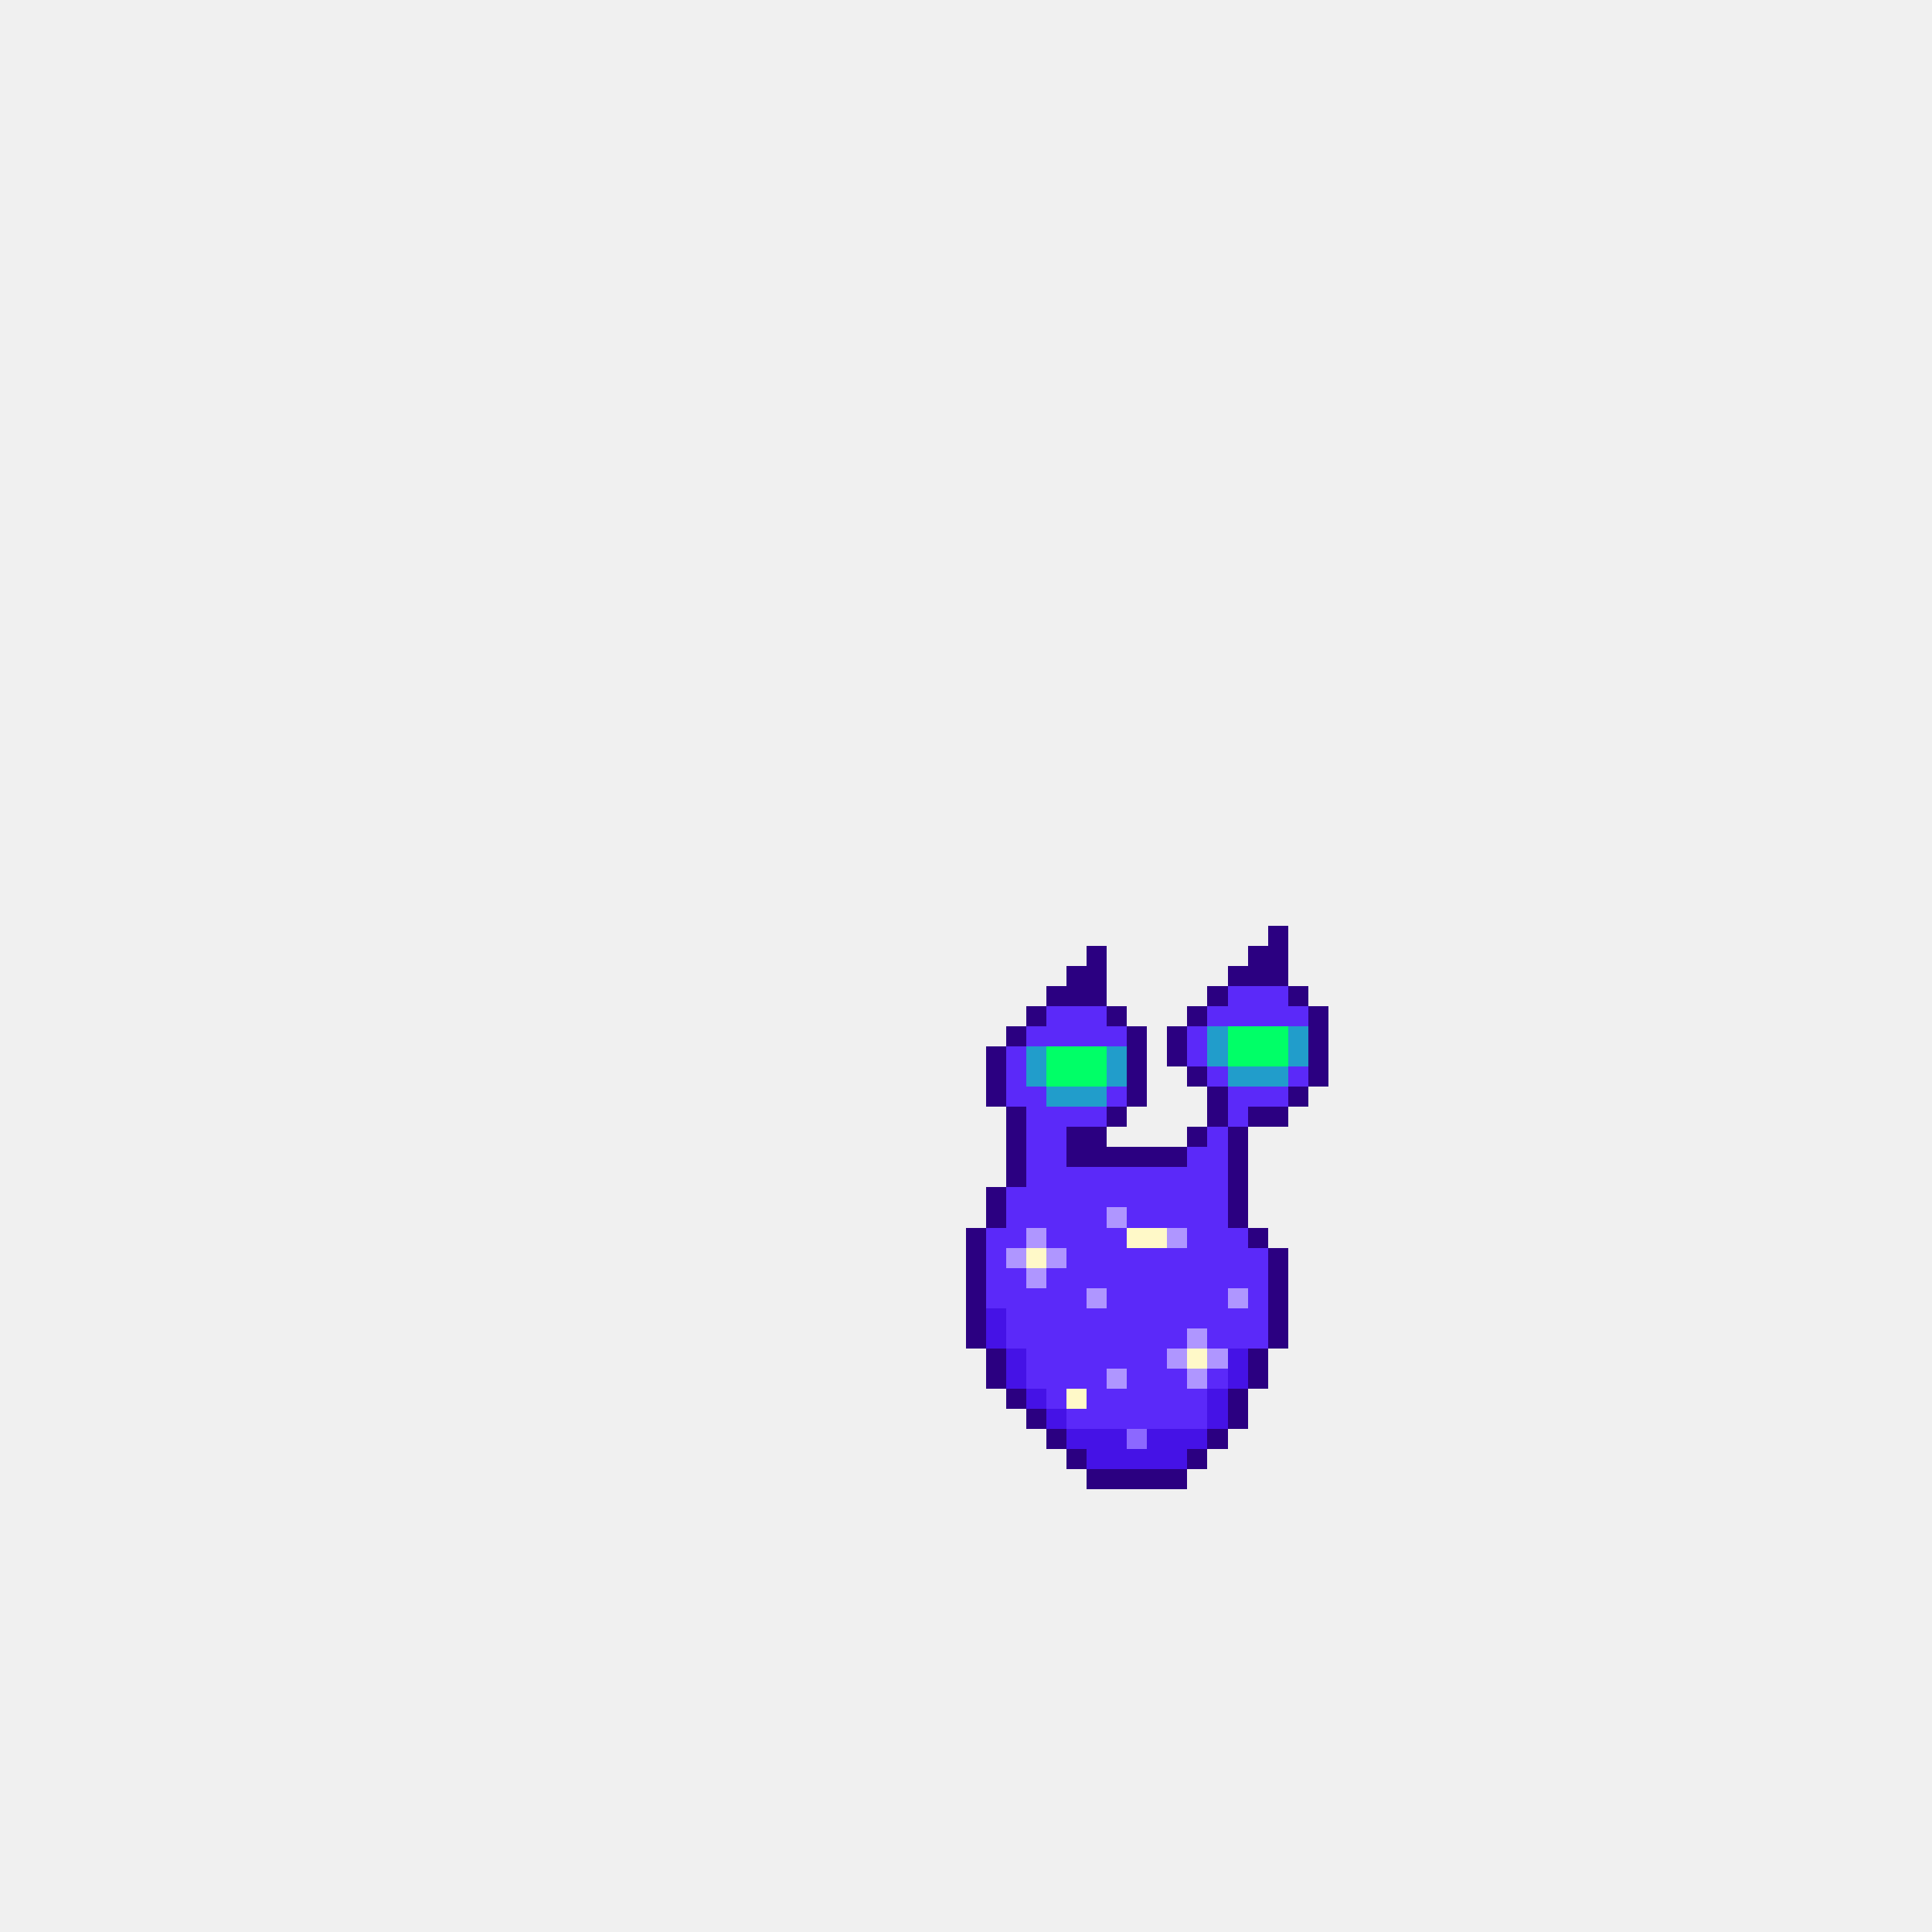
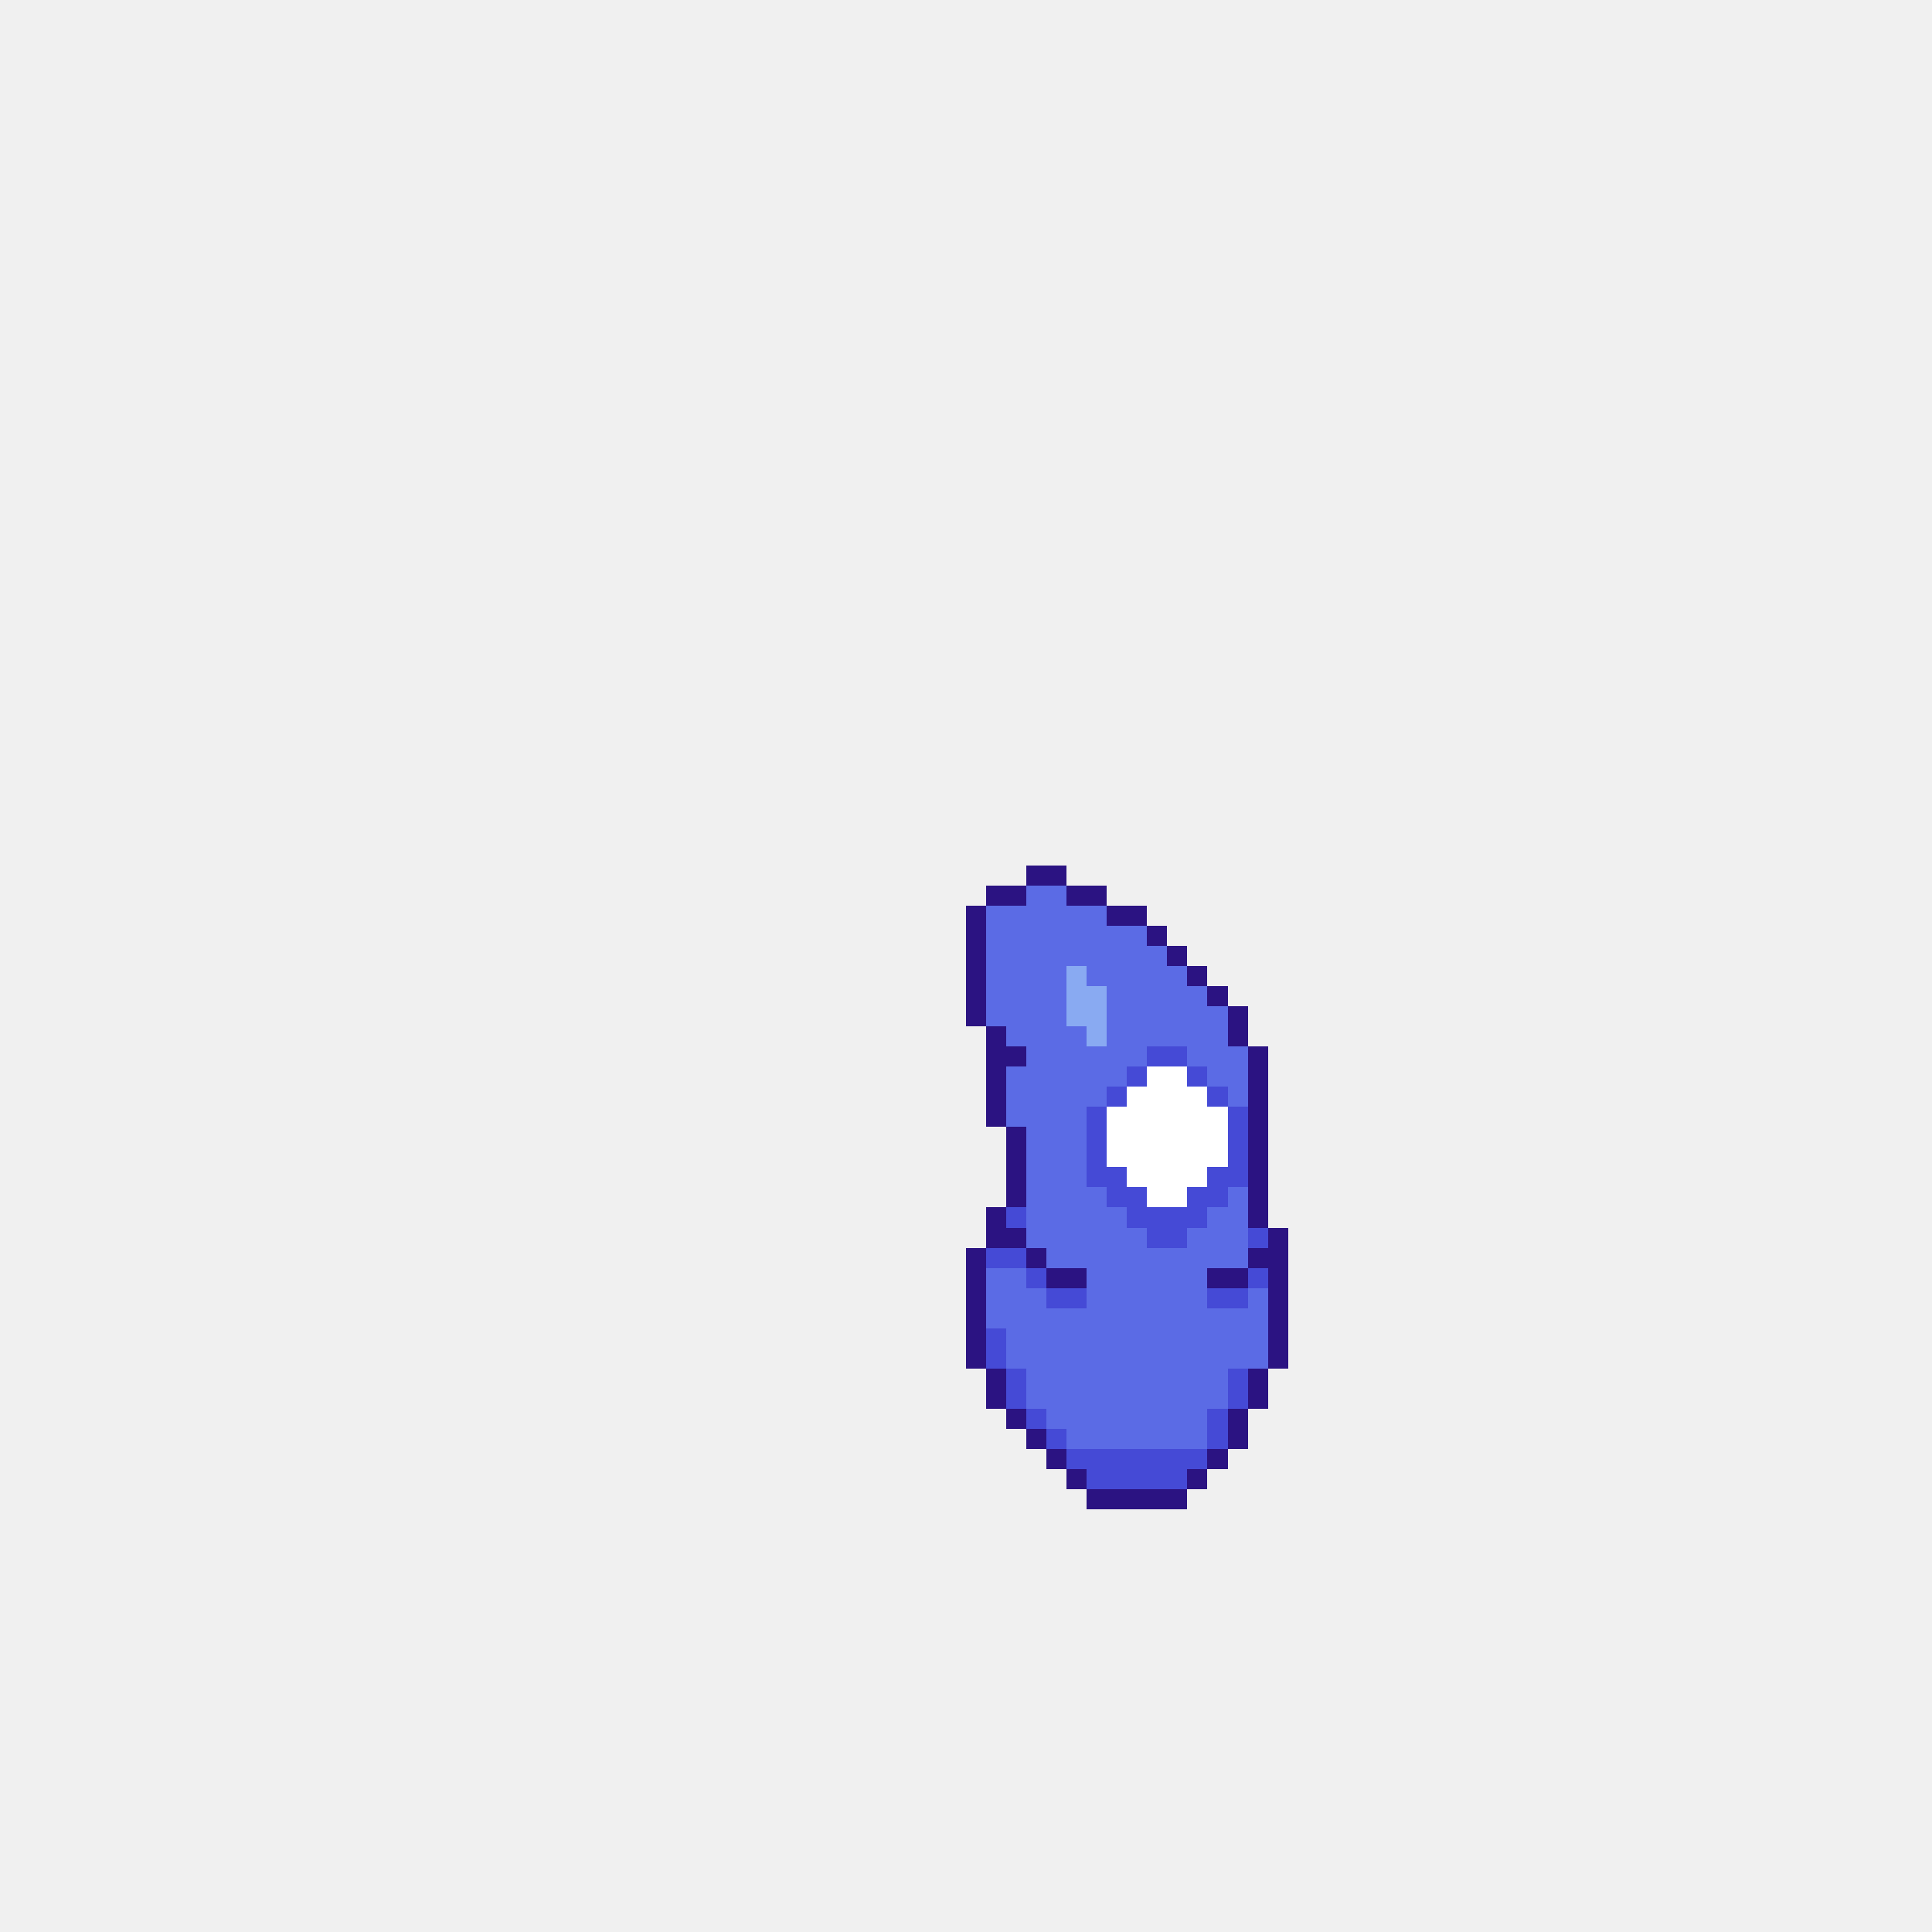
<svg xmlns="http://www.w3.org/2000/svg" width="384" height="384" shape-rendering="crispEdges">
-   <path fill="#2B0081" d="M252 184h4v4h-4zM216 188h4v4h-4zM248 188h4v4h-4zM252 188h4v4h-4zM212 192h4v4h-4zM216 192h4v4h-4zM244 192h4v4h-4zM248 192h4v4h-4zM252 192h4v4h-4zM208 196h4v4h-4zM212 196h4v4h-4zM216 196h4v4h-4zM240 196h4v4h-4z" />
-   <path fill="#5B29F9" d="M244 196h4v4h-4zM248 196h4v4h-4zM252 196h4v4h-4z" />
-   <path fill="#2B0081" d="M256 196h4v4h-4zM204 200h4v4h-4z" />
-   <path fill="#5B29F9" d="M208 200h4v4h-4zM212 200h4v4h-4zM216 200h4v4h-4z" />
-   <path fill="#2B0081" d="M220 200h4v4h-4zM236 200h4v4h-4z" />
-   <path fill="#5B29F9" d="M240 200h4v4h-4zM244 200h4v4h-4zM248 200h4v4h-4zM252 200h4v4h-4zM256 200h4v4h-4z" />
-   <path fill="#2B0081" d="M260 200h4v4h-4zM200 204h4v4h-4z" />
-   <path fill="#5B29F9" d="M204 204h4v4h-4zM208 204h4v4h-4zM212 204h4v4h-4zM216 204h4v4h-4zM220 204h4v4h-4z" />
-   <path fill="#2B0081" d="M224 204h4v4h-4zM232 204h4v4h-4z" />
-   <path fill="#5B29F9" d="M236 204h4v4h-4z" />
-   <path fill="#219DCB" d="M240 204h4v4h-4z" />
-   <path fill="#00FF67" d="M244 204h4v4h-4zM248 204h4v4h-4zM252 204h4v4h-4z" />
-   <path fill="#219DCB" d="M256 204h4v4h-4z" />
-   <path fill="#2B0081" d="M260 204h4v4h-4zM196 208h4v4h-4z" />
-   <path fill="#5B29F9" d="M200 208h4v4h-4z" />
-   <path fill="#219DCB" d="M204 208h4v4h-4z" />
-   <path fill="#00FF67" d="M208 208h4v4h-4zM212 208h4v4h-4zM216 208h4v4h-4z" />
-   <path fill="#219DCB" d="M220 208h4v4h-4z" />
-   <path fill="#2B0081" d="M224 208h4v4h-4zM232 208h4v4h-4z" />
-   <path fill="#5B29F9" d="M236 208h4v4h-4z" />
-   <path fill="#219DCB" d="M240 208h4v4h-4z" />
-   <path fill="#00FF67" d="M244 208h4v4h-4zM248 208h4v4h-4zM252 208h4v4h-4z" />
-   <path fill="#219DCB" d="M256 208h4v4h-4z" />
-   <path fill="#2B0081" d="M260 208h4v4h-4zM196 212h4v4h-4z" />
-   <path fill="#5B29F9" d="M200 212h4v4h-4z" />
-   <path fill="#219DCB" d="M204 212h4v4h-4z" />
-   <path fill="#00FF67" d="M208 212h4v4h-4zM212 212h4v4h-4zM216 212h4v4h-4z" />
-   <path fill="#219DCB" d="M220 212h4v4h-4z" />
-   <path fill="#2B0081" d="M224 212h4v4h-4zM236 212h4v4h-4z" />
-   <path fill="#5B29F9" d="M240 212h4v4h-4z" />
-   <path fill="#219DCB" d="M244 212h4v4h-4zM248 212h4v4h-4zM252 212h4v4h-4z" />
-   <path fill="#5B29F9" d="M256 212h4v4h-4z" />
-   <path fill="#2B0081" d="M260 212h4v4h-4zM196 216h4v4h-4z" />
-   <path fill="#5B29F9" d="M200 216h4v4h-4zM204 216h4v4h-4z" />
-   <path fill="#219DCB" d="M208 216h4v4h-4zM212 216h4v4h-4zM216 216h4v4h-4z" />
-   <path fill="#5B29F9" d="M220 216h4v4h-4z" />
-   <path fill="#2B0081" d="M224 216h4v4h-4zM240 216h4v4h-4z" />
-   <path fill="#5B29F9" d="M244 216h4v4h-4zM248 216h4v4h-4zM252 216h4v4h-4z" />
-   <path fill="#2B0081" d="M256 216h4v4h-4zM200 220h4v4h-4z" />
-   <path fill="#5B29F9" d="M204 220h4v4h-4zM208 220h4v4h-4zM212 220h4v4h-4zM216 220h4v4h-4z" />
-   <path fill="#2B0081" d="M220 220h4v4h-4zM240 220h4v4h-4z" />
-   <path fill="#5B29F9" d="M244 220h4v4h-4z" />
-   <path fill="#2B0081" d="M248 220h4v4h-4zM252 220h4v4h-4zM200 224h4v4h-4z" />
-   <path fill="#5B29F9" d="M204 224h4v4h-4zM208 224h4v4h-4z" />
-   <path fill="#2B0081" d="M212 224h4v4h-4zM216 224h4v4h-4zM236 224h4v4h-4z" />
-   <path fill="#5B29F9" d="M240 224h4v4h-4z" />
-   <path fill="#2B0081" d="M244 224h4v4h-4zM200 228h4v4h-4z" />
-   <path fill="#5B29F9" d="M204 228h4v4h-4zM208 228h4v4h-4z" />
-   <path fill="#2B0081" d="M212 228h4v4h-4zM216 228h4v4h-4zM220 228h4v4h-4zM224 228h4v4h-4zM228 228h4v4h-4zM232 228h4v4h-4z" />
-   <path fill="#5B29F9" d="M236 228h4v4h-4zM240 228h4v4h-4z" />
-   <path fill="#2B0081" d="M244 228h4v4h-4zM200 232h4v4h-4z" />
-   <path fill="#5B29F9" d="M204 232h4v4h-4zM208 232h4v4h-4zM212 232h4v4h-4zM216 232h4v4h-4zM220 232h4v4h-4zM224 232h4v4h-4zM228 232h4v4h-4zM232 232h4v4h-4zM236 232h4v4h-4zM240 232h4v4h-4z" />
-   <path fill="#2B0081" d="M244 232h4v4h-4zM196 236h4v4h-4z" />
-   <path fill="#5B29F9" d="M200 236h4v4h-4zM204 236h4v4h-4zM208 236h4v4h-4zM212 236h4v4h-4zM216 236h4v4h-4zM220 236h4v4h-4zM224 236h4v4h-4zM228 236h4v4h-4zM232 236h4v4h-4zM236 236h4v4h-4zM240 236h4v4h-4z" />
-   <path fill="#2B0081" d="M244 236h4v4h-4zM196 240h4v4h-4z" />
-   <path fill="#5B29F9" d="M200 240h4v4h-4zM204 240h4v4h-4zM208 240h4v4h-4zM212 240h4v4h-4zM216 240h4v4h-4z" />
-   <path fill="#AF96FF" d="M220 240h4v4h-4z" />
-   <path fill="#5B29F9" d="M224 240h4v4h-4zM228 240h4v4h-4zM232 240h4v4h-4zM236 240h4v4h-4zM240 240h4v4h-4z" />
-   <path fill="#2B0081" d="M244 240h4v4h-4zM192 244h4v4h-4z" />
-   <path fill="#5B29F9" d="M196 244h4v4h-4zM200 244h4v4h-4z" />
-   <path fill="#AF96FF" d="M204 244h4v4h-4z" />
-   <path fill="#5B29F9" d="M208 244h4v4h-4zM212 244h4v4h-4zM216 244h4v4h-4zM220 244h4v4h-4z" />
-   <path fill="#FFF9C8" d="M224 244h4v4h-4zM228 244h4v4h-4z" />
-   <path fill="#AF96FF" d="M232 244h4v4h-4z" />
-   <path fill="#5B29F9" d="M236 244h4v4h-4zM240 244h4v4h-4zM244 244h4v4h-4z" />
-   <path fill="#2B0081" d="M248 244h4v4h-4zM192 248h4v4h-4z" />
-   <path fill="#5B29F9" d="M196 248h4v4h-4z" />
-   <path fill="#AF96FF" d="M200 248h4v4h-4z" />
-   <path fill="#FFF9C8" d="M204 248h4v4h-4z" />
-   <path fill="#AF96FF" d="M208 248h4v4h-4z" />
-   <path fill="#5B29F9" d="M212 248h4v4h-4zM216 248h4v4h-4zM220 248h4v4h-4zM224 248h4v4h-4zM228 248h4v4h-4zM232 248h4v4h-4zM236 248h4v4h-4zM240 248h4v4h-4zM244 248h4v4h-4zM248 248h4v4h-4z" />
-   <path fill="#2B0081" d="M252 248h4v4h-4zM192 252h4v4h-4z" />
-   <path fill="#5B29F9" d="M196 252h4v4h-4zM200 252h4v4h-4z" />
-   <path fill="#AF96FF" d="M204 252h4v4h-4z" />
-   <path fill="#5B29F9" d="M208 252h4v4h-4zM212 252h4v4h-4zM216 252h4v4h-4zM220 252h4v4h-4zM224 252h4v4h-4zM228 252h4v4h-4zM232 252h4v4h-4zM236 252h4v4h-4zM240 252h4v4h-4zM244 252h4v4h-4zM248 252h4v4h-4z" />
-   <path fill="#2B0081" d="M252 252h4v4h-4zM192 256h4v4h-4z" />
-   <path fill="#5B29F9" d="M196 256h4v4h-4zM200 256h4v4h-4zM204 256h4v4h-4zM208 256h4v4h-4zM212 256h4v4h-4z" />
-   <path fill="#AF96FF" d="M216 256h4v4h-4z" />
-   <path fill="#5B29F9" d="M220 256h4v4h-4zM224 256h4v4h-4zM228 256h4v4h-4zM232 256h4v4h-4zM236 256h4v4h-4zM240 256h4v4h-4z" />
-   <path fill="#AF96FF" d="M244 256h4v4h-4z" />
-   <path fill="#5B29F9" d="M248 256h4v4h-4z" />
-   <path fill="#2B0081" d="M252 256h4v4h-4zM192 260h4v4h-4z" />
-   <path fill="#4512E6" d="M196 260h4v4h-4z" />
-   <path fill="#5B29F9" d="M200 260h4v4h-4zM204 260h4v4h-4zM208 260h4v4h-4zM212 260h4v4h-4zM216 260h4v4h-4zM220 260h4v4h-4zM224 260h4v4h-4zM228 260h4v4h-4zM232 260h4v4h-4zM236 260h4v4h-4zM240 260h4v4h-4zM244 260h4v4h-4zM248 260h4v4h-4z" />
-   <path fill="#2B0081" d="M252 260h4v4h-4zM192 264h4v4h-4z" />
-   <path fill="#4512E6" d="M196 264h4v4h-4z" />
-   <path fill="#5B29F9" d="M200 264h4v4h-4zM204 264h4v4h-4zM208 264h4v4h-4zM212 264h4v4h-4zM216 264h4v4h-4zM220 264h4v4h-4zM224 264h4v4h-4zM228 264h4v4h-4zM232 264h4v4h-4z" />
-   <path fill="#AF96FF" d="M236 264h4v4h-4z" />
-   <path fill="#5B29F9" d="M240 264h4v4h-4zM244 264h4v4h-4zM248 264h4v4h-4z" />
-   <path fill="#2B0081" d="M252 264h4v4h-4zM196 268h4v4h-4z" />
-   <path fill="#4512E6" d="M200 268h4v4h-4z" />
-   <path fill="#5B29F9" d="M204 268h4v4h-4zM208 268h4v4h-4zM212 268h4v4h-4zM216 268h4v4h-4zM220 268h4v4h-4zM224 268h4v4h-4zM228 268h4v4h-4z" />
-   <path fill="#AF96FF" d="M232 268h4v4h-4z" />
-   <path fill="#FFF9C8" d="M236 268h4v4h-4z" />
-   <path fill="#AF96FF" d="M240 268h4v4h-4z" />
-   <path fill="#4512E6" d="M244 268h4v4h-4z" />
-   <path fill="#2B0081" d="M248 268h4v4h-4zM196 272h4v4h-4z" />
-   <path fill="#4512E6" d="M200 272h4v4h-4z" />
-   <path fill="#5B29F9" d="M204 272h4v4h-4zM208 272h4v4h-4zM212 272h4v4h-4zM216 272h4v4h-4z" />
-   <path fill="#AF96FF" d="M220 272h4v4h-4z" />
-   <path fill="#5B29F9" d="M224 272h4v4h-4zM228 272h4v4h-4zM232 272h4v4h-4z" />
-   <path fill="#AF96FF" d="M236 272h4v4h-4z" />
-   <path fill="#5B29F9" d="M240 272h4v4h-4z" />
-   <path fill="#4512E6" d="M244 272h4v4h-4z" />
-   <path fill="#2B0081" d="M248 272h4v4h-4zM200 276h4v4h-4z" />
-   <path fill="#4512E6" d="M204 276h4v4h-4z" />
-   <path fill="#5B29F9" d="M208 276h4v4h-4z" />
-   <path fill="#FFF9C8" d="M212 276h4v4h-4z" />
-   <path fill="#5B29F9" d="M216 276h4v4h-4zM220 276h4v4h-4zM224 276h4v4h-4zM228 276h4v4h-4zM232 276h4v4h-4zM236 276h4v4h-4z" />
-   <path fill="#4512E6" d="M240 276h4v4h-4z" />
-   <path fill="#2B0081" d="M244 276h4v4h-4zM204 280h4v4h-4z" />
-   <path fill="#4512E6" d="M208 280h4v4h-4z" />
-   <path fill="#5B29F9" d="M212 280h4v4h-4zM216 280h4v4h-4zM220 280h4v4h-4zM224 280h4v4h-4zM228 280h4v4h-4zM232 280h4v4h-4zM236 280h4v4h-4z" />
-   <path fill="#4512E6" d="M240 280h4v4h-4z" />
-   <path fill="#2B0081" d="M244 280h4v4h-4zM208 284h4v4h-4z" />
-   <path fill="#4512E6" d="M212 284h4v4h-4zM216 284h4v4h-4zM220 284h4v4h-4z" />
-   <path fill="#8C68FF" d="M224 284h4v4h-4z" />
-   <path fill="#4512E6" d="M228 284h4v4h-4zM232 284h4v4h-4zM236 284h4v4h-4z" />
-   <path fill="#2B0081" d="M240 284h4v4h-4zM212 288h4v4h-4z" />
-   <path fill="#4512E6" d="M216 288h4v4h-4zM220 288h4v4h-4zM224 288h4v4h-4zM228 288h4v4h-4zM232 288h4v4h-4z" />
-   <path fill="#2B0081" d="M236 288h4v4h-4zM216 292h4v4h-4zM220 292h4v4h-4zM224 292h4v4h-4zM228 292h4v4h-4zM232 292h4v4h-4z" />
+   <path fill="#2B1382" d="M204 172h4v4h-4zM208 172h4v4h-4zM196 176h4v4h-4zM200 176h4v4h-4z" />
+   <path fill="#5B6BE5" d="M204 176h4v4h-4zM208 176h4v4h-4z" />
+   <path fill="#2B1382" d="M212 176h4v4h-4zM216 176h4v4h-4zM192 180h4v4h-4z" />
+   <path fill="#5B6BE5" d="M196 180h4v4h-4zM200 180h4v4h-4zM204 180h4v4h-4zM208 180h4v4h-4zM212 180h4v4h-4zM216 180h4v4h-4z" />
+   <path fill="#2B1382" d="M220 180h4v4h-4zM224 180h4v4h-4zM192 184h4v4h-4z" />
+   <path fill="#5B6BE5" d="M196 184h4v4h-4zM200 184h4v4h-4zM204 184h4v4h-4zM208 184h4v4h-4zM212 184h4v4h-4zM216 184h4v4h-4zM220 184h4v4h-4zM224 184h4v4h-4z" />
+   <path fill="#2B1382" d="M228 184h4v4h-4zM192 188h4v4h-4z" />
+   <path fill="#5B6BE5" d="M196 188h4v4h-4zM200 188h4v4h-4zM204 188h4v4h-4zM208 188h4v4h-4zM212 188h4v4h-4zM216 188h4v4h-4zM220 188h4v4h-4zM224 188h4v4h-4zM228 188h4v4h-4z" />
+   <path fill="#2B1382" d="M232 188h4v4h-4zM192 192h4v4h-4z" />
+   <path fill="#5B6BE5" d="M196 192h4v4h-4zM200 192h4v4h-4zM204 192h4v4h-4zM208 192h4v4h-4z" />
+   <path fill="#89AAF2" d="M212 192h4v4h-4z" />
+   <path fill="#5B6BE5" d="M216 192h4v4h-4zM220 192h4v4h-4zM224 192h4v4h-4zM228 192h4v4h-4zM232 192h4v4h-4z" />
+   <path fill="#2B1382" d="M236 192h4v4h-4zM192 196h4v4h-4z" />
+   <path fill="#5B6BE5" d="M196 196h4v4h-4zM200 196h4v4h-4zM204 196h4v4h-4zM208 196h4v4h-4z" />
+   <path fill="#89AAF2" d="M212 196h4v4h-4zM216 196h4v4h-4z" />
+   <path fill="#5B6BE5" d="M220 196h4v4h-4zM224 196h4v4h-4zM228 196h4v4h-4zM232 196h4v4h-4zM236 196h4v4h-4z" />
+   <path fill="#2B1382" d="M240 196h4v4h-4zM192 200h4v4h-4z" />
+   <path fill="#5B6BE5" d="M196 200h4v4h-4zM200 200h4v4h-4zM204 200h4v4h-4zM208 200h4v4h-4z" />
+   <path fill="#89AAF2" d="M212 200h4v4h-4zM216 200h4v4h-4z" />
+   <path fill="#5B6BE5" d="M220 200h4v4h-4zM224 200h4v4h-4zM228 200h4v4h-4zM232 200h4v4h-4zM236 200h4v4h-4zM240 200h4v4h-4z" />
+   <path fill="#2B1382" d="M244 200h4v4h-4zM196 204h4v4h-4z" />
+   <path fill="#5B6BE5" d="M200 204h4v4h-4zM204 204h4v4h-4zM208 204h4v4h-4zM212 204h4v4h-4z" />
+   <path fill="#89AAF2" d="M216 204h4v4h-4z" />
+   <path fill="#5B6BE5" d="M220 204h4v4h-4zM224 204h4v4h-4zM228 204h4v4h-4zM232 204h4v4h-4zM236 204h4v4h-4zM240 204h4v4h-4z" />
+   <path fill="#2B1382" d="M244 204h4v4h-4zM196 208h4v4h-4zM200 208h4v4h-4z" />
+   <path fill="#5B6BE5" d="M204 208h4v4h-4zM208 208h4v4h-4zM212 208h4v4h-4zM216 208h4v4h-4zM220 208h4v4h-4zM224 208h4v4h-4z" />
+   <path fill="#454AD6" d="M228 208h4v4h-4zM232 208h4v4h-4z" />
+   <path fill="#5B6BE5" d="M236 208h4v4h-4zM240 208h4v4h-4zM244 208h4v4h-4z" />
+   <path fill="#2B1382" d="M248 208h4v4h-4zM196 212h4v4h-4z" />
+   <path fill="#5B6BE5" d="M200 212h4v4h-4zM204 212h4v4h-4zM208 212h4v4h-4zM212 212h4v4h-4zM216 212h4v4h-4zM220 212h4v4h-4z" />
+   <path fill="#454AD6" d="M224 212h4v4h-4z" />
+   <path fill="#FFF" d="M228 212h4v4h-4zM232 212h4v4h-4z" />
+   <path fill="#454AD6" d="M236 212h4v4h-4z" />
+   <path fill="#5B6BE5" d="M240 212h4v4h-4zM244 212h4v4h-4z" />
+   <path fill="#2B1382" d="M248 212h4v4h-4zM196 216h4v4h-4z" />
+   <path fill="#5B6BE5" d="M200 216h4v4h-4zM204 216h4v4h-4zM208 216h4v4h-4zM212 216h4v4h-4zM216 216h4v4h-4z" />
+   <path fill="#454AD6" d="M220 216h4v4h-4z" />
+   <path fill="#FFF" d="M224 216h4v4h-4zM228 216h4v4h-4zM232 216h4v4h-4zM236 216h4v4h-4z" />
+   <path fill="#454AD6" d="M240 216h4v4h-4z" />
+   <path fill="#5B6BE5" d="M244 216h4v4h-4z" />
+   <path fill="#2B1382" d="M248 216h4v4h-4zM196 220h4v4h-4z" />
+   <path fill="#5B6BE5" d="M200 220h4v4h-4zM204 220h4v4h-4zM208 220h4v4h-4zM212 220h4v4h-4z" />
+   <path fill="#454AD6" d="M216 220h4v4h-4z" />
+   <path fill="#FFF" d="M220 220h4v4h-4zM224 220h4v4h-4zM228 220h4v4h-4zM232 220h4v4h-4zM236 220h4v4h-4zM240 220h4v4h-4z" />
+   <path fill="#454AD6" d="M244 220h4v4h-4z" />
+   <path fill="#2B1382" d="M248 220h4v4h-4zM200 224h4v4h-4z" />
+   <path fill="#5B6BE5" d="M204 224h4v4h-4zM208 224h4v4h-4zM212 224h4v4h-4z" />
+   <path fill="#454AD6" d="M216 224h4v4h-4z" />
+   <path fill="#FFF" d="M220 224h4v4h-4zM224 224h4v4h-4zM228 224h4v4h-4zM232 224h4v4h-4zM236 224h4v4h-4zM240 224h4v4h-4z" />
+   <path fill="#454AD6" d="M244 224h4v4h-4z" />
+   <path fill="#2B1382" d="M248 224h4v4h-4zM200 228h4v4h-4z" />
+   <path fill="#5B6BE5" d="M204 228h4v4h-4zM208 228h4v4h-4zM212 228h4v4h-4z" />
+   <path fill="#454AD6" d="M216 228h4v4h-4z" />
+   <path fill="#FFF" d="M220 228h4v4h-4zM224 228h4v4h-4zM228 228h4v4h-4zM232 228h4v4h-4zM236 228h4v4h-4zM240 228h4v4h-4z" />
+   <path fill="#454AD6" d="M244 228h4v4h-4z" />
+   <path fill="#2B1382" d="M248 228h4v4h-4zM200 232h4v4h-4z" />
+   <path fill="#5B6BE5" d="M204 232h4v4h-4zM208 232h4v4h-4zM212 232h4v4h-4z" />
+   <path fill="#454AD6" d="M216 232h4v4h-4zM220 232h4v4h-4z" />
+   <path fill="#FFF" d="M224 232h4v4h-4zM228 232h4v4h-4zM232 232h4v4h-4zM236 232h4v4h-4z" />
+   <path fill="#454AD6" d="M240 232h4v4h-4zM244 232h4v4h-4z" />
+   <path fill="#2B1382" d="M248 232h4v4h-4zM200 236h4v4h-4z" />
+   <path fill="#5B6BE5" d="M204 236h4v4h-4zM208 236h4v4h-4zM212 236h4v4h-4zM216 236h4v4h-4z" />
+   <path fill="#454AD6" d="M220 236h4v4h-4zM224 236h4v4h-4z" />
+   <path fill="#FFF" d="M228 236h4v4h-4zM232 236h4v4h-4z" />
+   <path fill="#454AD6" d="M236 236h4v4h-4zM240 236h4v4h-4z" />
+   <path fill="#5B6BE5" d="M244 236h4v4h-4z" />
+   <path fill="#2B1382" d="M248 236h4v4h-4zM196 240h4v4h-4z" />
+   <path fill="#454AD6" d="M200 240h4v4h-4z" />
+   <path fill="#5B6BE5" d="M204 240h4v4h-4zM208 240h4v4h-4zM212 240h4v4h-4zM216 240h4v4h-4zM220 240h4v4h-4z" />
+   <path fill="#454AD6" d="M224 240h4v4h-4zM228 240h4v4h-4zM232 240h4v4h-4zM236 240h4v4h-4z" />
+   <path fill="#5B6BE5" d="M240 240h4v4h-4zM244 240h4v4h-4z" />
+   <path fill="#2B1382" d="M248 240h4v4h-4zM196 244h4v4h-4zM200 244h4v4h-4z" />
+   <path fill="#5B6BE5" d="M204 244h4v4h-4zM208 244h4v4h-4zM212 244h4v4h-4zM216 244h4v4h-4zM220 244h4v4h-4zM224 244h4v4h-4z" />
+   <path fill="#454AD6" d="M228 244h4v4h-4zM232 244h4v4h-4z" />
+   <path fill="#5B6BE5" d="M236 244h4v4h-4zM240 244h4v4h-4zM244 244h4v4h-4z" />
+   <path fill="#454AD6" d="M248 244h4v4h-4z" />
+   <path fill="#2B1382" d="M252 244h4v4h-4zM192 248h4v4h-4z" />
+   <path fill="#454AD6" d="M196 248h4v4h-4zM200 248h4v4h-4z" />
+   <path fill="#2B1382" d="M204 248h4v4h-4z" />
+   <path fill="#5B6BE5" d="M208 248h4v4h-4zM212 248h4v4h-4zM216 248h4v4h-4zM220 248h4v4h-4zM224 248h4v4h-4zM228 248h4v4h-4zM232 248h4v4h-4zM236 248h4v4h-4zM240 248h4v4h-4zM244 248h4v4h-4z" />
+   <path fill="#2B1382" d="M248 248h4v4h-4zM252 248h4v4h-4zM192 252h4v4h-4z" />
+   <path fill="#5B6BE5" d="M196 252h4v4h-4zM200 252h4v4h-4z" />
+   <path fill="#454AD6" d="M204 252h4v4h-4z" />
+   <path fill="#2B1382" d="M208 252h4v4h-4zM212 252h4v4h-4z" />
+   <path fill="#5B6BE5" d="M216 252h4v4h-4zM220 252h4v4h-4zM224 252h4v4h-4zM228 252h4v4h-4zM232 252h4v4h-4zM236 252h4v4h-4z" />
+   <path fill="#2B1382" d="M240 252h4v4h-4zM244 252h4v4h-4z" />
+   <path fill="#454AD6" d="M248 252h4v4h-4z" />
+   <path fill="#2B1382" d="M252 252h4v4h-4zM192 256h4v4h-4z" />
+   <path fill="#5B6BE5" d="M196 256h4v4h-4zM200 256h4v4h-4zM204 256h4v4h-4z" />
+   <path fill="#454AD6" d="M208 256h4v4h-4zM212 256h4v4h-4z" />
+   <path fill="#5B6BE5" d="M216 256h4v4h-4zM220 256h4v4h-4zM224 256h4v4h-4zM228 256h4v4h-4zM232 256h4v4h-4zM236 256h4v4h-4z" />
+   <path fill="#454AD6" d="M240 256h4v4h-4zM244 256h4v4h-4z" />
+   <path fill="#5B6BE5" d="M248 256h4v4h-4z" />
+   <path fill="#2B1382" d="M252 256h4v4h-4zM192 260h4v4h-4z" />
+   <path fill="#5B6BE5" d="M196 260h4v4h-4zM200 260h4v4h-4zM204 260h4v4h-4zM208 260h4v4h-4zM212 260h4v4h-4zM216 260h4v4h-4zM220 260h4v4h-4zM224 260h4v4h-4zM228 260h4v4h-4zM232 260h4v4h-4zM236 260h4v4h-4zM240 260h4v4h-4zM244 260h4v4h-4zM248 260h4v4h-4z" />
+   <path fill="#2B1382" d="M252 260h4v4h-4zM192 264h4v4h-4z" />
+   <path fill="#454AD6" d="M196 264h4v4h-4z" />
+   <path fill="#5B6BE5" d="M200 264h4v4h-4zM204 264h4v4h-4zM208 264h4v4h-4zM212 264h4v4h-4zM216 264h4v4h-4zM220 264h4v4h-4zM224 264h4v4h-4zM228 264h4v4h-4zM232 264h4v4h-4zM236 264h4v4h-4zM240 264h4v4h-4zM244 264h4v4h-4zM248 264h4v4h-4z" />
+   <path fill="#2B1382" d="M252 264h4v4h-4zM192 268h4v4h-4z" />
+   <path fill="#454AD6" d="M196 268h4v4h-4z" />
+   <path fill="#5B6BE5" d="M200 268h4v4h-4zM204 268h4v4h-4zM208 268h4v4h-4zM212 268h4v4h-4zM216 268h4v4h-4zM220 268h4v4h-4zM224 268h4v4h-4zM228 268h4v4h-4zM232 268h4v4h-4zM236 268h4v4h-4zM240 268h4v4h-4zM244 268h4v4h-4zM248 268h4v4h-4z" />
+   <path fill="#2B1382" d="M252 268h4v4h-4zM196 272h4v4h-4z" />
+   <path fill="#454AD6" d="M200 272h4v4h-4z" />
+   <path fill="#5B6BE5" d="M204 272h4v4h-4zM208 272h4v4h-4zM212 272h4v4h-4zM216 272h4v4h-4zM220 272h4v4h-4zM224 272h4v4h-4zM228 272h4v4h-4zM232 272h4v4h-4zM236 272h4v4h-4zM240 272h4v4h-4z" />
+   <path fill="#454AD6" d="M244 272h4v4h-4z" />
+   <path fill="#2B1382" d="M248 272h4v4h-4zM196 276h4v4h-4z" />
+   <path fill="#454AD6" d="M200 276h4v4h-4z" />
+   <path fill="#5B6BE5" d="M204 276h4v4h-4zM208 276h4v4h-4zM212 276h4v4h-4zM216 276h4v4h-4zM220 276h4v4h-4zM224 276h4v4h-4zM228 276h4v4h-4zM232 276h4v4h-4zM236 276h4v4h-4zM240 276h4v4h-4z" />
+   <path fill="#454AD6" d="M244 276h4v4h-4z" />
+   <path fill="#2B1382" d="M248 276h4v4h-4zM200 280h4v4h-4z" />
+   <path fill="#454AD6" d="M204 280h4v4h-4z" />
+   <path fill="#5B6BE5" d="M208 280h4v4h-4zM212 280h4v4h-4zM216 280h4v4h-4zM220 280h4v4h-4zM224 280h4v4h-4zM228 280h4v4h-4zM232 280h4v4h-4zM236 280h4v4h-4z" />
+   <path fill="#454AD6" d="M240 280h4v4h-4z" />
+   <path fill="#2B1382" d="M244 280h4v4h-4zM204 284h4v4h-4z" />
+   <path fill="#454AD6" d="M208 284h4v4h-4z" />
+   <path fill="#5B6BE5" d="M212 284h4v4h-4zM216 284h4v4h-4zM220 284h4v4h-4zM224 284h4v4h-4zM228 284h4v4h-4zM232 284h4v4h-4zM236 284h4v4h-4z" />
+   <path fill="#454AD6" d="M240 284h4v4h-4z" />
+   <path fill="#2B1382" d="M244 284h4v4h-4zM208 288h4v4h-4z" />
+   <path fill="#454AD6" d="M212 288h4v4h-4zM216 288h4v4h-4zM220 288h4v4h-4zM224 288h4v4h-4zM228 288h4v4h-4zM232 288h4v4h-4zM236 288h4v4h-4z" />
+   <path fill="#2B1382" d="M240 288h4v4h-4zM212 292h4v4h-4z" />
+   <path fill="#454AD6" d="M216 292h4v4h-4zM220 292h4v4h-4zM224 292h4v4h-4zM228 292h4v4h-4zM232 292h4v4h-4z" />
+   <path fill="#2B1382" d="M236 292h4v4h-4zM216 296h4v4h-4zM220 296h4v4h-4zM224 296h4v4h-4zM228 296h4v4h-4zM232 296h4v4h-4z" />
</svg>
